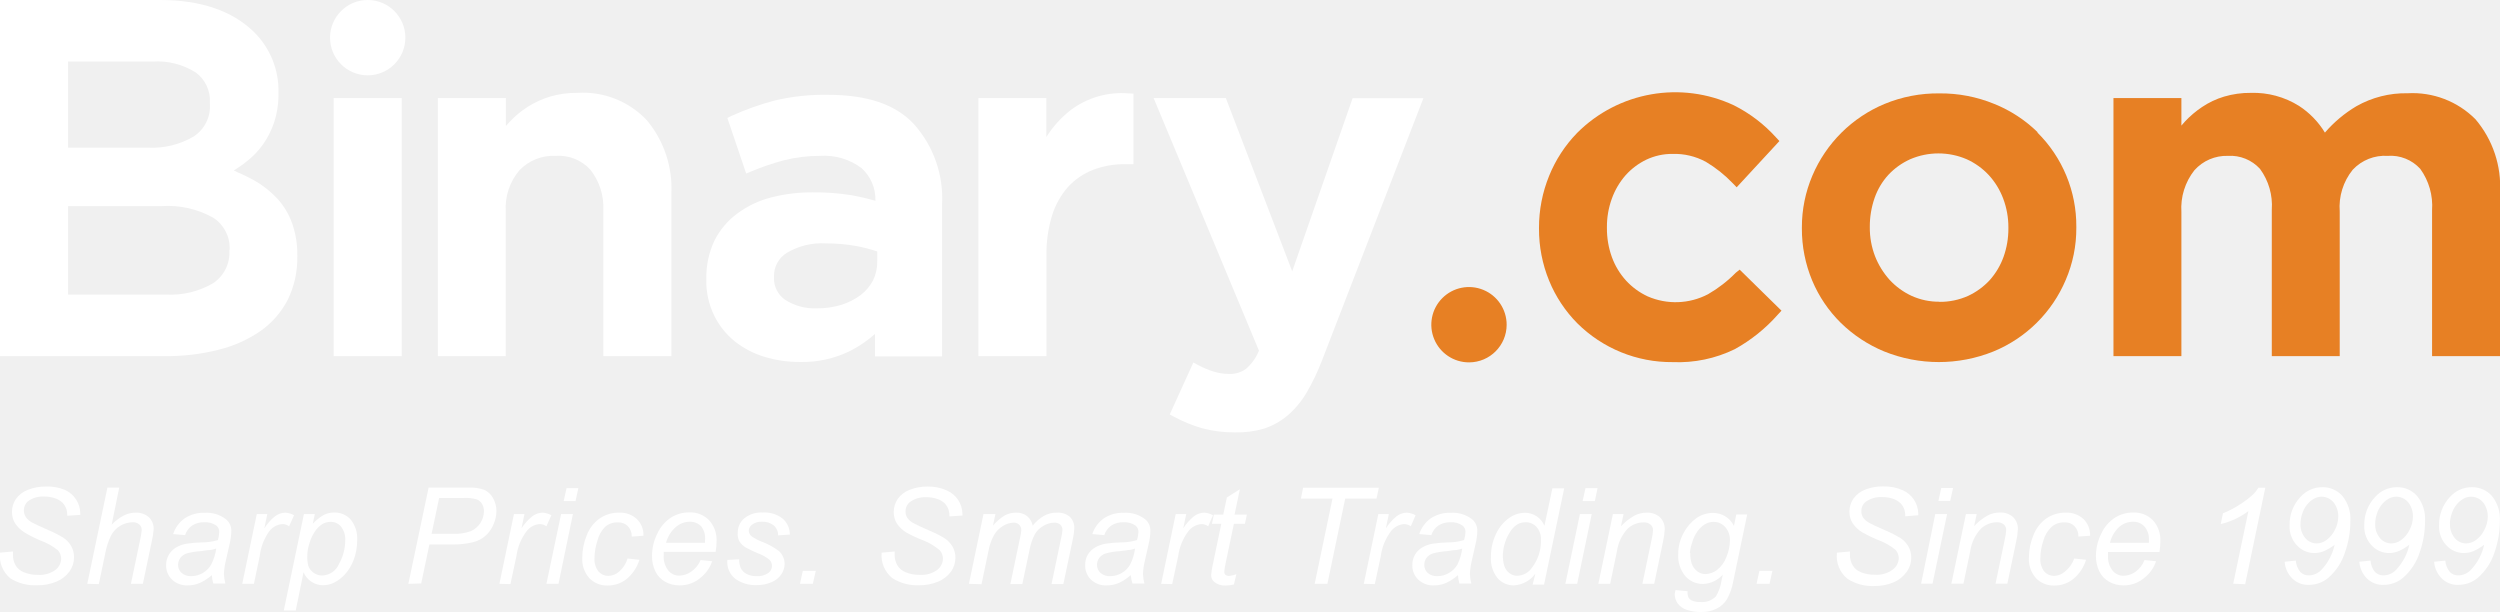
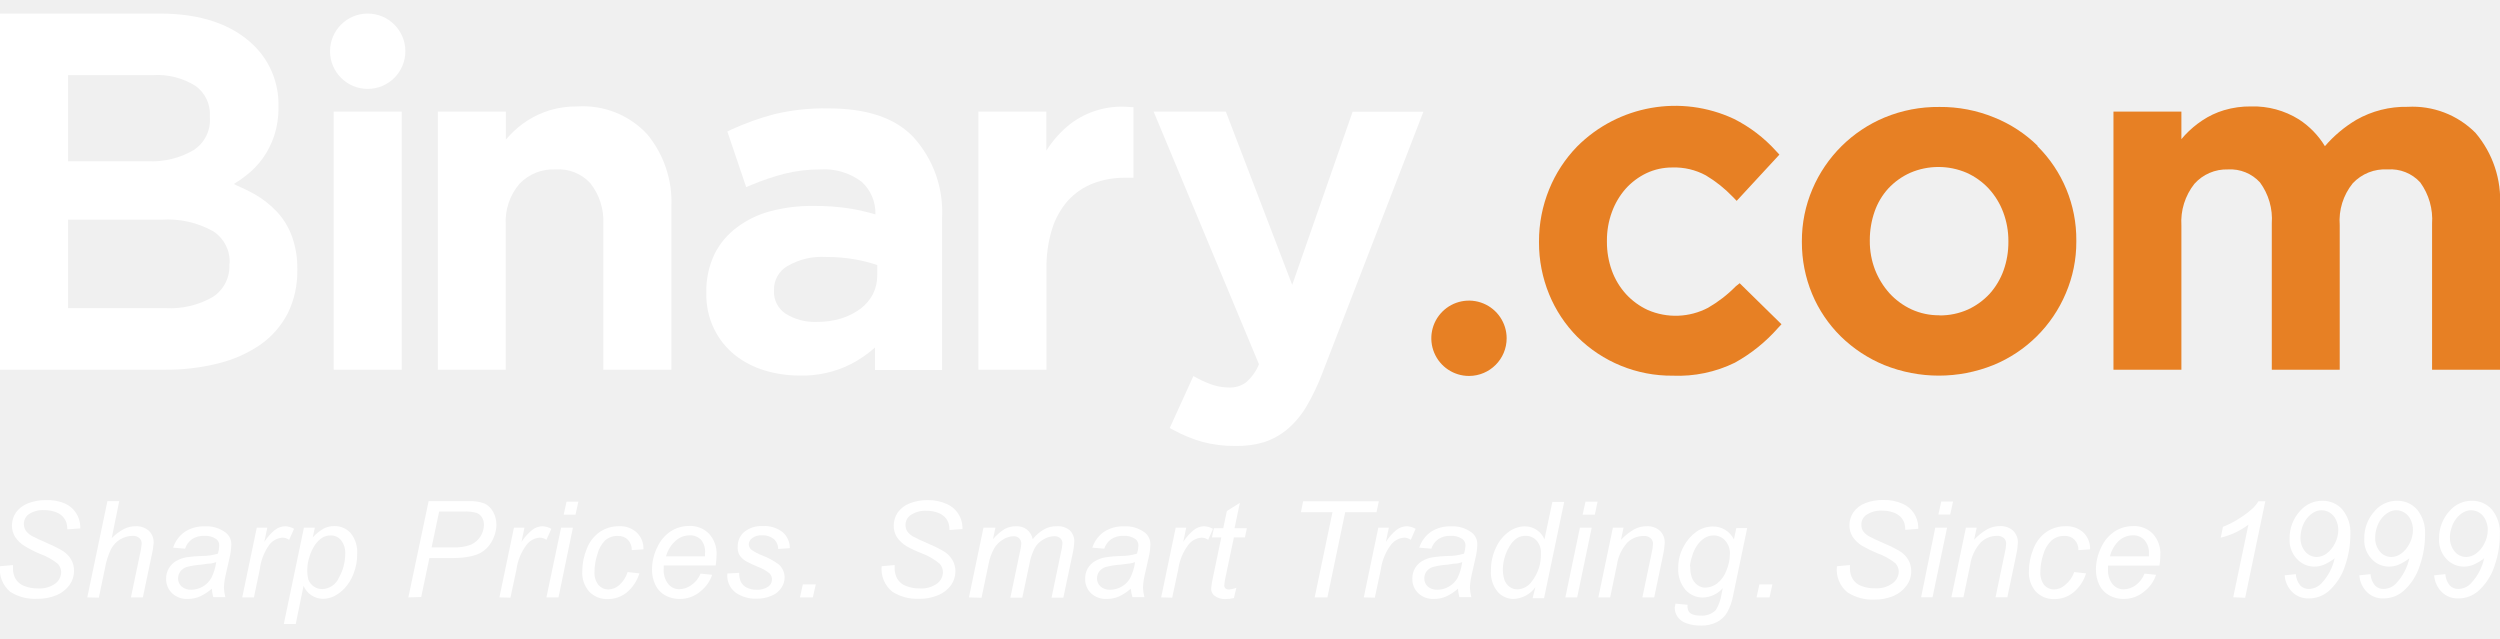
- <svg xmlns="http://www.w3.org/2000/svg" id="Layer_1" data-name="Layer 1" viewBox="0 0 192.48 47.1">
+ <svg xmlns="http://www.w3.org/2000/svg" id="Layer_1" data-name="Layer 1" width="180" height="46" viewBox="0 0 192.48 47.1">
  <defs>
    <style>.cls-1{fill:#fff;}.cls-2{fill:#e78024;}</style>
  </defs>
  <path class="cls-1" d="M44.46,7.15a7.15,7.15,0,0,0-2.12.29,7.06,7.06,0,0,0-1.72.79,7.18,7.18,0,0,0-1.37,1.14l-.3.33V7.55H33.71V27.42h5.23V16.29A4.46,4.46,0,0,1,40,13.1,3.61,3.61,0,0,1,42.78,12a3.31,3.31,0,0,1,2.67,1.06,4.69,4.69,0,0,1,1,3.16V27.42h5.24V14.89a8.16,8.16,0,0,0-1.87-5.61A6.74,6.74,0,0,0,44.46,7.15Z" />
  <path class="cls-1" d="M63.75,7.3a16.55,16.55,0,0,0-4.11.44,20.87,20.87,0,0,0-3.31,1.18L56,9.08l1.45,4.28.41-.17a19.25,19.25,0,0,1,2.5-.85A11.25,11.25,0,0,1,63.14,12a4.78,4.78,0,0,1,3.2.95,3.25,3.25,0,0,1,1.06,2.51,18.61,18.61,0,0,0-1.84-.43,17.45,17.45,0,0,0-3-.22,12.37,12.37,0,0,0-3.18.39,7.41,7.41,0,0,0-2.6,1.23A5.81,5.81,0,0,0,55,18.54a6.63,6.63,0,0,0-.62,2.94v.07a6,6,0,0,0,.6,2.73,5.84,5.84,0,0,0,1.59,2,6.83,6.83,0,0,0,2.28,1.19,9.26,9.26,0,0,0,2.72.4A8.29,8.29,0,0,0,65.49,27a9.17,9.17,0,0,0,1.88-1.29v1.73h5.16V15.76a8.56,8.56,0,0,0-2.18-6.22C68.91,8,66.69,7.3,63.75,7.3Zm-.9,16.44a4.18,4.18,0,0,1-2.39-.65,2,2,0,0,1-.87-1.74v-.07a2.08,2.08,0,0,1,1-1.82,5.25,5.25,0,0,1,3-.72,12.61,12.61,0,0,1,2.32.2,12,12,0,0,1,1.63.42v.79a3.18,3.18,0,0,1-.33,1.45,3.42,3.42,0,0,1-.95,1.12,5,5,0,0,1-1.48.75A6.35,6.35,0,0,1,62.85,23.74Z" />
  <path class="cls-1" d="M99.49,20.89,94.38,7.55H88.82L96.93,27a3.7,3.7,0,0,1-1,1.4,2.06,2.06,0,0,1-1.3.39,4.06,4.06,0,0,1-1.19-.18,7,7,0,0,1-1.17-.49l-.39-.21-1.82,4,.34.18a10.82,10.82,0,0,0,2.15.88,9.42,9.42,0,0,0,2.55.32A7.27,7.27,0,0,0,97.32,33a5.48,5.48,0,0,0,1.8-1,7,7,0,0,0,1.46-1.74,16.78,16.78,0,0,0,1.22-2.55l7.79-20.15h-5.45Z" />
  <path class="cls-2" d="M133.64,21a10,10,0,0,1-2.13,1.65,5.38,5.38,0,0,1-4.65.17,5.3,5.3,0,0,1-1.67-1.22,5.48,5.48,0,0,1-1.09-1.81,6.47,6.47,0,0,1-.38-2.23v-.07a6.31,6.31,0,0,1,.38-2.2,5.61,5.61,0,0,1,1.06-1.8,5.14,5.14,0,0,1,1.6-1.2,4.62,4.62,0,0,1,2-.44,5.06,5.06,0,0,1,2.58.61,9.86,9.86,0,0,1,2.06,1.64l.31.32L137,10.86l-.26-.28a11.06,11.06,0,0,0-3.24-2.47,10.67,10.67,0,0,0-12.07,2.12,10.27,10.27,0,0,0-2.16,3.31,10.56,10.56,0,0,0-.78,4v.07a10.47,10.47,0,0,0,.78,4,10.09,10.09,0,0,0,2.16,3.27,10.29,10.29,0,0,0,7.36,3,9.92,9.92,0,0,0,4.78-1,12.46,12.46,0,0,0,3.32-2.67l.27-.29-3.22-3.16Z" />
  <path class="cls-2" d="M156.88,10.18A10.2,10.2,0,0,0,153.54,8a10.84,10.84,0,0,0-4.22-.81A10.7,10.7,0,0,0,145.1,8a10.37,10.37,0,0,0-5.56,5.52,10.12,10.12,0,0,0-.81,4v.07a10.32,10.32,0,0,0,.79,4,10,10,0,0,0,2.21,3.27,10.49,10.49,0,0,0,3.34,2.2,11.24,11.24,0,0,0,8.41,0,10.28,10.28,0,0,0,5.57-5.52,10,10,0,0,0,.81-4v-.07a10.12,10.12,0,0,0-3-7.27Zm-7.56,13.05a5.06,5.06,0,0,1-2.14-.45,5.39,5.39,0,0,1-1.7-1.24,6,6,0,0,1-1.12-1.82,6.08,6.08,0,0,1-.4-2.21v-.07a6.63,6.63,0,0,1,.37-2.2,5.14,5.14,0,0,1,1.06-1.78,5.26,5.26,0,0,1,1.68-1.2,5.5,5.5,0,0,1,4.35,0,5.31,5.31,0,0,1,1.7,1.22,5.57,5.57,0,0,1,1.11,1.81,6.23,6.23,0,0,1,.4,2.23v.07a6.44,6.44,0,0,1-.37,2.18,5.49,5.49,0,0,1-1.06,1.79,5.32,5.32,0,0,1-1.67,1.22A5.26,5.26,0,0,1,149.32,23.24Z" />
  <path class="cls-2" d="M190.59,9.18a6.83,6.83,0,0,0-5.22-2,7.68,7.68,0,0,0-3.95,1A9.81,9.81,0,0,0,179,10.21a6.43,6.43,0,0,0-2-2.06,6.6,6.6,0,0,0-3.69-1,7,7,0,0,0-2.08.29,6.26,6.26,0,0,0-1.69.8,7.54,7.54,0,0,0-1.31,1.11l-.28.32V7.55h-5.23V27.42h5.23V16.32a4.7,4.7,0,0,1,1-3.21A3.32,3.32,0,0,1,171.53,12,3.09,3.09,0,0,1,174,13a4.75,4.75,0,0,1,.91,3.15V27.42h5.23V16.29a4.56,4.56,0,0,1,1-3.22A3.39,3.39,0,0,1,183.83,12a3.09,3.09,0,0,1,2.51,1,4.86,4.86,0,0,1,.91,3.19V27.42h5.23V14.85A8,8,0,0,0,190.59,9.18Z" />
  <rect class="cls-1" x="25.69" y="7.55" width="5.24" height="19.87" />
  <path class="cls-1" d="M31.21,2.9a2.9,2.9,0,1,0-2.9,2.9A2.9,2.9,0,0,0,31.21,2.9Z" />
  <path class="cls-2" d="M116,25a2.9,2.9,0,1,0-2.89,2.9A2.9,2.9,0,0,0,116,25Z" />
  <path class="cls-1" d="M21.35,15.29a7.49,7.49,0,0,0-1.74-1.38,13.76,13.76,0,0,0-1.35-.66L18,13.12l.27-.17c.23-.14.45-.31.67-.48a6.26,6.26,0,0,0,1.28-1.31,6.51,6.51,0,0,0,.88-1.72,6.92,6.92,0,0,0,.34-2.26V7.11a6.33,6.33,0,0,0-1.89-4.65C17.88.83,15.46,0,12.31,0H0V27.42H12.69a16.26,16.26,0,0,0,4.13-.49,9.88,9.88,0,0,0,3.23-1.44,6.73,6.73,0,0,0,2.1-2.4,7.27,7.27,0,0,0,.74-3.32V19.7a7.15,7.15,0,0,0-.4-2.51A5.58,5.58,0,0,0,21.35,15.29ZM5.24,11.16V4.74h6.5a5.52,5.52,0,0,1,3.33.84,2.67,2.67,0,0,1,1.09,2.29V8a2.76,2.76,0,0,1-1.25,2.51,6.33,6.33,0,0,1-3.52.86H5.24Zm12.42,8.12a2.82,2.82,0,0,1-1.26,2.53,6.52,6.52,0,0,1-3.63.87H5.24V15.87h7.19a7.14,7.14,0,0,1,4,.9,2.77,2.77,0,0,1,1.25,2.44Z" />
  <path class="cls-1" d="M86.9,7.19a6.53,6.53,0,0,0-4.46,1.28,8.18,8.18,0,0,0-1.88,2.08v-3H75.33V27.42h5.24V19.76A10.11,10.11,0,0,1,81,16.59a6.05,6.05,0,0,1,1.24-2.21,5.16,5.16,0,0,1,1.91-1.3,6.72,6.72,0,0,1,2.48-.44h.64V7.21Z" />
  <path class="cls-1" d="M0,42.55l1-.09v.26a1.56,1.56,0,0,0,.19.79,1.28,1.28,0,0,0,.65.55,2.71,2.71,0,0,0,1.08.2,2.07,2.07,0,0,0,1.36-.39A1.13,1.13,0,0,0,4.71,43a1,1,0,0,0-.25-.63,4.63,4.63,0,0,0-1.38-.77A9.34,9.34,0,0,1,1.9,41a2.38,2.38,0,0,1-.74-.71,1.66,1.66,0,0,1-.24-.88,1.77,1.77,0,0,1,.31-1,2,2,0,0,1,.92-.7,3.63,3.63,0,0,1,1.36-.25A3.44,3.44,0,0,1,5,37.72a2,2,0,0,1,1.18,1.77s0,.08,0,.15l-1,.07a1.71,1.71,0,0,0-.06-.49,1.37,1.37,0,0,0-.31-.52,1.54,1.54,0,0,0-.58-.34,2.54,2.54,0,0,0-.83-.13,1.94,1.94,0,0,0-1.26.37A.95.95,0,0,0,2,39.83a1.45,1.45,0,0,0,.51.42c.18.1.59.29,1.25.58a8.09,8.09,0,0,1,1.1.56,1.91,1.91,0,0,1,.62.65,1.71,1.71,0,0,1,.22.87A1.86,1.86,0,0,1,5.35,44a2.36,2.36,0,0,1-1,.78,3.71,3.71,0,0,1-1.49.28A3.55,3.55,0,0,1,.8,44.53,2.24,2.24,0,0,1,0,42.55Z" />
  <path class="cls-1" d="M6.72,44.95l1.55-7.41h.91L8.6,40.39a3.72,3.72,0,0,1,.95-.71,2,2,0,0,1,.91-.21,1.44,1.44,0,0,1,1,.35,1.22,1.22,0,0,1,.37.93,5.91,5.91,0,0,1-.16,1L11,44.95h-.92l.68-3.25a6.06,6.06,0,0,0,.15-.89.55.55,0,0,0-.18-.43.74.74,0,0,0-.52-.17,1.91,1.91,0,0,0-1.65,1,5.45,5.45,0,0,0-.47,1.46l-.48,2.3Z" />
  <path class="cls-1" d="M16.31,44.28a3.79,3.79,0,0,1-.92.6,2.33,2.33,0,0,1-.94.19,1.65,1.65,0,0,1-1.2-.44,1.48,1.48,0,0,1-.46-1.12,1.53,1.53,0,0,1,.21-.8,1.6,1.6,0,0,1,.54-.55,2.34,2.34,0,0,1,.83-.3,9.58,9.58,0,0,1,1.17-.1,4.13,4.13,0,0,0,1.24-.18,2.57,2.57,0,0,0,.1-.62.6.6,0,0,0-.23-.5,1.47,1.47,0,0,0-.93-.25,1.6,1.6,0,0,0-.94.26,1.42,1.42,0,0,0-.53.73l-.92-.08a2.37,2.37,0,0,1,.9-1.22,2.66,2.66,0,0,1,1.55-.42,2.42,2.42,0,0,1,1.58.47,1.12,1.12,0,0,1,.45.92,4.76,4.76,0,0,1-.13,1l-.3,1.33a4.86,4.86,0,0,0-.14,1,3.36,3.36,0,0,0,.11.73h-.93A3,3,0,0,1,16.31,44.28Zm.34-2.05a2.37,2.37,0,0,1-.41.11q-.22,0-.74.09a5.76,5.76,0,0,0-1.13.18,1,1,0,0,0-.49.35.91.91,0,0,0-.17.52.81.81,0,0,0,.27.63,1.07,1.07,0,0,0,.75.25,1.78,1.78,0,0,0,1.54-.91A4,4,0,0,0,16.65,42.23Z" />
  <path class="cls-1" d="M18.65,44.95l1.12-5.37h.81l-.23,1.1a3.81,3.81,0,0,1,.81-.92,1.35,1.35,0,0,1,.81-.29,1.57,1.57,0,0,1,.67.2l-.38.85a.86.86,0,0,0-.52-.17,1.41,1.41,0,0,0-1,.54A4.08,4.08,0,0,0,20,42.8l-.45,2.15Z" />
  <path class="cls-1" d="M21.85,47l1.55-7.42h.84l-.16.75a3.48,3.48,0,0,1,.84-.68,1.74,1.74,0,0,1,.79-.19A1.65,1.65,0,0,1,27,40a2.32,2.32,0,0,1,.5,1.6,4.1,4.1,0,0,1-.28,1.53,3.48,3.48,0,0,1-.68,1.11,3,3,0,0,1-.82.62,2,2,0,0,1-.85.2,1.64,1.64,0,0,1-1.5-1L22.77,47Zm1.81-4.25a2.87,2.87,0,0,0,.08.83,1.15,1.15,0,0,0,.42.53,1.12,1.12,0,0,0,.66.2,1.45,1.45,0,0,0,1.28-.89,3.73,3.73,0,0,0,.48-1.81,1.57,1.57,0,0,0-.32-1.06,1,1,0,0,0-.81-.37,1.21,1.21,0,0,0-.65.18,2,2,0,0,0-.55.55,3.3,3.3,0,0,0-.42.9A3.17,3.17,0,0,0,23.66,42.75Z" />
  <path class="cls-1" d="M31.44,44.95,33,37.54h3.09a3.08,3.08,0,0,1,1.21.18,1.5,1.5,0,0,1,.66.63,2,2,0,0,1,.26,1,2.5,2.5,0,0,1-.19.94,2.53,2.53,0,0,1-.47.78,2.28,2.28,0,0,1-.58.46,2.44,2.44,0,0,1-.62.23,6.32,6.32,0,0,1-1.44.16H33.06l-.63,3Zm1.79-3.85h1.63a3.52,3.52,0,0,0,1.4-.21,1.7,1.7,0,0,0,1-1.51,1.11,1.11,0,0,0-.15-.59.84.84,0,0,0-.4-.34,3,3,0,0,0-1-.11h-1.9Z" />
  <path class="cls-1" d="M38.45,44.95l1.12-5.37h.81l-.23,1.1a3.85,3.85,0,0,1,.82-.92,1.34,1.34,0,0,1,.81-.29,1.6,1.6,0,0,1,.67.2l-.38.85a.87.87,0,0,0-.52-.17,1.4,1.4,0,0,0-1,.54,4.06,4.06,0,0,0-.79,1.93l-.46,2.15Z" />
  <path class="cls-1" d="M42.07,44.95l1.13-5.37h.91L43,44.95Zm1.33-6.37.22-1h.91l-.22,1Z" />
  <path class="cls-1" d="M48.32,43l.91.1a3.11,3.11,0,0,1-1,1.49,2.31,2.31,0,0,1-1.44.49,1.88,1.88,0,0,1-1.42-.57,2.18,2.18,0,0,1-.54-1.58,4.57,4.57,0,0,1,.35-1.73,2.79,2.79,0,0,1,1-1.29,2.57,2.57,0,0,1,1.48-.44,1.88,1.88,0,0,1,1.37.49,1.69,1.69,0,0,1,.51,1.29l-.9.06a1.1,1.1,0,0,0-.3-.8,1,1,0,0,0-.76-.29,1.4,1.4,0,0,0-1,.35A2.27,2.27,0,0,0,46,41.62,4.34,4.34,0,0,0,45.77,43a1.51,1.51,0,0,0,.31,1,1,1,0,0,0,.75.34,1.3,1.3,0,0,0,.85-.34A2.19,2.19,0,0,0,48.32,43Z" />
  <path class="cls-1" d="M53.94,43.12l.89.09a2.73,2.73,0,0,1-.88,1.26,2.43,2.43,0,0,1-1.64.6,2.23,2.23,0,0,1-1.1-.28,1.79,1.79,0,0,1-.75-.8,2.63,2.63,0,0,1-.26-1.2,3.84,3.84,0,0,1,.41-1.71,2.91,2.91,0,0,1,1.05-1.23,2.59,2.59,0,0,1,1.4-.4,2,2,0,0,1,1.53.6,2.24,2.24,0,0,1,.58,1.63,5.12,5.12,0,0,1-.07.81h-4a1.9,1.9,0,0,0,0,.28,1.7,1.7,0,0,0,.35,1.15,1.08,1.08,0,0,0,.84.4,1.64,1.64,0,0,0,.93-.31A2,2,0,0,0,53.94,43.12Zm-2.66-1.33h3c0-.09,0-.16,0-.2A1.49,1.49,0,0,0,54,40.54a1.16,1.16,0,0,0-.89-.37,1.64,1.64,0,0,0-1.07.4A2.43,2.43,0,0,0,51.28,41.79Z" />
  <path class="cls-1" d="M56,43.11l.91-.05a1.68,1.68,0,0,0,.12.67,1,1,0,0,0,.45.46,1.61,1.61,0,0,0,.76.17,1.46,1.46,0,0,0,.91-.24.68.68,0,0,0,.12-1,3,3,0,0,0-.91-.52,9,9,0,0,1-.93-.44,1.5,1.5,0,0,1-.51-.49A1.21,1.21,0,0,1,56.8,41a1.42,1.42,0,0,1,.5-1.09,2.06,2.06,0,0,1,1.42-.45,2.25,2.25,0,0,1,1.54.47,1.61,1.61,0,0,1,.55,1.23l-.9.06a1,1,0,0,0-.34-.77,1.35,1.35,0,0,0-.92-.28,1.1,1.1,0,0,0-.74.22.6.6,0,0,0-.26.47.56.56,0,0,0,.23.44,3.76,3.76,0,0,0,.78.41,5.27,5.27,0,0,1,1.32.72,1.37,1.37,0,0,1,.43,1,1.43,1.43,0,0,1-.25.78,1.65,1.65,0,0,1-.75.61,2.79,2.79,0,0,1-1.18.23,2.66,2.66,0,0,1-1.58-.46A1.63,1.63,0,0,1,56,43.11Z" />
  <path class="cls-1" d="M61.59,44.95l.22-1h1l-.23,1Z" />
  <path class="cls-1" d="M67.88,42.55l1-.09v.26a1.62,1.62,0,0,0,.2.79,1.29,1.29,0,0,0,.65.55,2.73,2.73,0,0,0,1.09.2,2.06,2.06,0,0,0,1.35-.39A1.13,1.13,0,0,0,72.6,43a1,1,0,0,0-.24-.63A4.66,4.66,0,0,0,71,41.57,9.23,9.23,0,0,1,69.78,41a2.4,2.4,0,0,1-.74-.71,1.67,1.67,0,0,1-.23-.88,1.8,1.8,0,0,1,.31-1,2,2,0,0,1,.92-.7,3.67,3.67,0,0,1,1.36-.25,3.44,3.44,0,0,1,1.52.31,2,2,0,0,1,1.18,1.77s0,.08,0,.15l-1,.07a1.61,1.61,0,0,0-.06-.49,1.29,1.29,0,0,0-.31-.52,1.53,1.53,0,0,0-.58-.34,2.55,2.55,0,0,0-.83-.13,2,2,0,0,0-1.26.37.9.9,0,0,0-.34.74.87.87,0,0,0,.14.49,1.43,1.43,0,0,0,.51.42c.17.1.59.29,1.25.58a7.83,7.83,0,0,1,1.1.56,1.88,1.88,0,0,1,.62.65,1.7,1.7,0,0,1,.22.87A1.89,1.89,0,0,1,73.23,44a2.35,2.35,0,0,1-1,.78,3.66,3.66,0,0,1-1.48.28,3.55,3.55,0,0,1-2.05-.55A2.24,2.24,0,0,1,67.88,42.55Z" />
  <path class="cls-1" d="M74.6,44.95l1.12-5.37h.92l-.19.89a3.8,3.8,0,0,1,.91-.79,1.85,1.85,0,0,1,.87-.21,1.29,1.29,0,0,1,.84.26,1.27,1.27,0,0,1,.44.74,3,3,0,0,1,.86-.75,1.93,1.93,0,0,1,1-.25,1.42,1.42,0,0,1,1,.32,1.17,1.17,0,0,1,.34.9,4.78,4.78,0,0,1-.11.82l-.73,3.46h-.91l.74-3.55a3.32,3.32,0,0,0,.1-.62.54.54,0,0,0-.17-.41.68.68,0,0,0-.47-.15,1.63,1.63,0,0,0-.83.25,1.73,1.73,0,0,0-.66.65,4.23,4.23,0,0,0-.41,1.23l-.55,2.6h-.92l.76-3.63a3,3,0,0,0,.08-.52.57.57,0,0,0-.16-.42.58.58,0,0,0-.43-.16,1.59,1.59,0,0,0-.81.25,1.94,1.94,0,0,0-.69.69,4,4,0,0,0-.44,1.26l-.53,2.54Z" />
  <path class="cls-1" d="M87.06,44.28a3.79,3.79,0,0,1-.91.6,2.33,2.33,0,0,1-.94.19A1.64,1.64,0,0,1,84,44.63a1.48,1.48,0,0,1-.45-1.12,1.54,1.54,0,0,1,.2-.8,1.6,1.6,0,0,1,.55-.55,2.36,2.36,0,0,1,.83-.3,9.55,9.55,0,0,1,1.17-.1,4.09,4.09,0,0,0,1.24-.18,2.29,2.29,0,0,0,.11-.62.61.61,0,0,0-.23-.5,1.47,1.47,0,0,0-.93-.25,1.6,1.6,0,0,0-.94.26,1.42,1.42,0,0,0-.53.73l-.92-.08a2.38,2.38,0,0,1,.9-1.22,2.65,2.65,0,0,1,1.55-.42,2.42,2.42,0,0,1,1.58.47,1.11,1.11,0,0,1,.44.92,4.66,4.66,0,0,1-.13,1l-.3,1.33a4.88,4.88,0,0,0-.14,1,3.48,3.48,0,0,0,.11.73h-.92A3.11,3.11,0,0,1,87.06,44.28Zm.34-2.05a2.19,2.19,0,0,1-.41.11c-.14,0-.39.06-.73.09a5.63,5.63,0,0,0-1.13.18,1,1,0,0,0-.5.35.88.88,0,0,0-.17.52.82.82,0,0,0,.27.63,1.06,1.06,0,0,0,.76.25,1.74,1.74,0,0,0,.87-.24,1.71,1.71,0,0,0,.66-.67A3.84,3.84,0,0,0,87.39,42.23Z" />
  <path class="cls-1" d="M89.4,44.95l1.12-5.37h.81l-.23,1.1a3.88,3.88,0,0,1,.81-.92,1.35,1.35,0,0,1,.81-.29,1.6,1.6,0,0,1,.67.2l-.37.85a.86.86,0,0,0-.52-.17,1.42,1.42,0,0,0-1,.54,4.09,4.09,0,0,0-.79,1.93l-.46,2.15Z" />
  <path class="cls-1" d="M95.19,44.21,95,45a2.6,2.6,0,0,1-.64.08,1.31,1.31,0,0,1-.87-.27.67.67,0,0,1-.24-.55,5.6,5.6,0,0,1,.13-.81l.65-3.12h-.72l.15-.71h.72l.28-1.32,1-.63-.41,1.95H96l-.15.71H95l-.63,3a5.11,5.11,0,0,0-.11.68.33.33,0,0,0,.09.25.45.45,0,0,0,.31.08A2.17,2.17,0,0,0,95.19,44.21Z" />
  <path class="cls-1" d="M101.22,44.95l1.37-6.56h-2.43l.17-.84h5.83l-.18.84h-2.41l-1.37,6.56Z" />
  <path class="cls-1" d="M105,44.95l1.12-5.37h.81l-.23,1.1a3.88,3.88,0,0,1,.81-.92,1.35,1.35,0,0,1,.81-.29,1.58,1.58,0,0,1,.67.2l-.37.85a.88.88,0,0,0-.52-.17,1.4,1.4,0,0,0-1,.54,4.06,4.06,0,0,0-.79,1.93l-.46,2.15Z" />
  <path class="cls-1" d="M112.25,44.28a3.71,3.71,0,0,1-.91.6,2.33,2.33,0,0,1-.94.19,1.64,1.64,0,0,1-1.2-.44,1.47,1.47,0,0,1-.46-1.12,1.54,1.54,0,0,1,.2-.8,1.61,1.61,0,0,1,.54-.55,2.39,2.39,0,0,1,.83-.3,9.6,9.6,0,0,1,1.17-.1,4.07,4.07,0,0,0,1.24-.18,2.29,2.29,0,0,0,.11-.62.6.6,0,0,0-.23-.5,1.47,1.47,0,0,0-.93-.25,1.61,1.61,0,0,0-.94.26,1.45,1.45,0,0,0-.53.73l-.93-.08a2.41,2.41,0,0,1,.9-1.22,2.66,2.66,0,0,1,1.55-.42,2.42,2.42,0,0,1,1.58.47,1.11,1.11,0,0,1,.44.92,4.57,4.57,0,0,1-.13,1l-.3,1.33a5.32,5.32,0,0,0-.14,1,3.58,3.58,0,0,0,.11.73h-.92A3.57,3.57,0,0,1,112.25,44.28Zm.34-2.05a2.2,2.2,0,0,1-.41.11q-.22,0-.73.09a5.51,5.51,0,0,0-1.13.18,1,1,0,0,0-.5.35.91.91,0,0,0-.16.52.83.83,0,0,0,.26.63,1.07,1.07,0,0,0,.75.25,1.73,1.73,0,0,0,.88-.24,1.76,1.76,0,0,0,.67-.67A4.14,4.14,0,0,0,112.58,42.23Z" />
  <path class="cls-1" d="M118.21,44.17a2.21,2.21,0,0,1-1.64.9,1.63,1.63,0,0,1-1.27-.56,2.34,2.34,0,0,1-.51-1.63,4,4,0,0,1,.4-1.79,3.07,3.07,0,0,1,1-1.21,2.12,2.12,0,0,1,1.21-.4,1.62,1.62,0,0,1,1.51,1l.61-2.88h.91l-1.55,7.41H118Zm-2.5-1.47a2.74,2.74,0,0,0,.11.88,1.18,1.18,0,0,0,.38.54,1,1,0,0,0,.64.21,1.42,1.42,0,0,0,1.12-.64,3.33,3.33,0,0,0,.68-2.12,1.38,1.38,0,0,0-.34-1,1.1,1.1,0,0,0-.84-.36,1.26,1.26,0,0,0-.6.14,1.75,1.75,0,0,0-.53.5,3.53,3.53,0,0,0-.62,1.84Z" />
  <path class="cls-1" d="M120.52,44.95l1.12-5.37h.91l-1.12,5.37Zm1.33-6.37.22-1H123l-.21,1Z" />
  <path class="cls-1" d="M123.06,44.95l1.12-5.37H125l-.2.94a4.41,4.41,0,0,1,1-.8,2,2,0,0,1,1-.25,1.43,1.43,0,0,1,1,.35,1.24,1.24,0,0,1,.37.94,5.38,5.38,0,0,1-.13.94l-.68,3.25h-.91l.71-3.4a4,4,0,0,0,.11-.73.55.55,0,0,0-.19-.43.74.74,0,0,0-.53-.17,1.79,1.79,0,0,0-1.25.5,3.23,3.23,0,0,0-.81,1.73l-.52,2.5h-.91Z" />
  <path class="cls-1" d="M129,45.43l.93.09A.9.9,0,0,0,130,46a.57.57,0,0,0,.27.24,1.55,1.55,0,0,0,.64.11,1.49,1.49,0,0,0,1.2-.43,3.36,3.36,0,0,0,.44-1.25l.09-.43a2.11,2.11,0,0,1-1.52.72,1.77,1.77,0,0,1-1.36-.6,2.41,2.41,0,0,1-.55-1.69,3.29,3.29,0,0,1,.43-1.66,3.22,3.22,0,0,1,1-1.14,2.24,2.24,0,0,1,1.23-.38,1.78,1.78,0,0,1,1.63,1l.18-.88h.84l-1.08,5.18a4.26,4.26,0,0,1-.47,1.33,1.93,1.93,0,0,1-.8.74,2.57,2.57,0,0,1-1.19.26,3.28,3.28,0,0,1-1.12-.17,1.39,1.39,0,0,1-.69-.49,1.24,1.24,0,0,1-.23-.73A2.22,2.22,0,0,1,129,45.43Zm1.14-2.86a2.33,2.33,0,0,0,.11.83,1.26,1.26,0,0,0,.43.59,1,1,0,0,0,.63.21,1.55,1.55,0,0,0,.89-.32,2.21,2.21,0,0,0,.72-1,3.37,3.37,0,0,0,.27-1.26,1.46,1.46,0,0,0-.37-1.05,1.17,1.17,0,0,0-.9-.39,1.29,1.29,0,0,0-.65.18,2,2,0,0,0-.58.55,2.65,2.65,0,0,0-.41.87A3.19,3.19,0,0,0,130.11,42.57Z" />
  <path class="cls-1" d="M135.24,44.95l.22-1h1l-.22,1Z" />
  <path class="cls-1" d="M141.43,42.55l1-.09v.26a1.6,1.6,0,0,0,.2.79,1.29,1.29,0,0,0,.65.55,2.74,2.74,0,0,0,1.08.19,2.07,2.07,0,0,0,1.36-.39,1.14,1.14,0,0,0,.47-.89,1,1,0,0,0-.25-.64,4.67,4.67,0,0,0-1.38-.77,9.93,9.93,0,0,1-1.19-.58,2.36,2.36,0,0,1-.74-.71,1.65,1.65,0,0,1-.24-.88,1.79,1.79,0,0,1,.31-1,2,2,0,0,1,.92-.7,3.62,3.62,0,0,1,1.36-.24,3.46,3.46,0,0,1,1.53.3,2,2,0,0,1,1.18,1.77s0,.08,0,.15l-1,.08a1.7,1.7,0,0,0-.06-.49,1.29,1.29,0,0,0-.31-.52,1.51,1.51,0,0,0-.58-.34,2.52,2.52,0,0,0-.83-.13,2,2,0,0,0-1.26.36.9.9,0,0,0-.34.74.87.87,0,0,0,.14.49,1.45,1.45,0,0,0,.51.42q.26.15,1.25.58a8.31,8.31,0,0,1,1.1.56,1.91,1.91,0,0,1,.62.65,1.72,1.72,0,0,1,.22.87,1.85,1.85,0,0,1-.37,1.11,2.37,2.37,0,0,1-1,.79,3.72,3.72,0,0,1-1.48.28,3.54,3.54,0,0,1-2.05-.55A2.24,2.24,0,0,1,141.43,42.55Z" />
  <path class="cls-1" d="M147.91,44.94,149,39.58h.91l-1.12,5.36Zm1.33-6.37.22-1h.91l-.22,1Z" />
  <path class="cls-1" d="M150.24,44.94l1.12-5.36h.83l-.2.93a4.39,4.39,0,0,1,1-.8,2,2,0,0,1,1-.25,1.42,1.42,0,0,1,1,.35,1.24,1.24,0,0,1,.37.94,5.27,5.27,0,0,1-.13.94l-.68,3.25h-.91l.71-3.4a3.9,3.9,0,0,0,.11-.73.56.56,0,0,0-.18-.43.77.77,0,0,0-.53-.17,1.79,1.79,0,0,0-1.25.51,3.22,3.22,0,0,0-.81,1.73l-.52,2.49Z" />
  <path class="cls-1" d="M159.7,43l.91.1a3.07,3.07,0,0,1-1,1.49,2.3,2.3,0,0,1-1.44.49,1.87,1.87,0,0,1-1.42-.57,2.19,2.19,0,0,1-.54-1.58,4.51,4.51,0,0,1,.35-1.73,2.79,2.79,0,0,1,1-1.29,2.57,2.57,0,0,1,1.48-.44,1.89,1.89,0,0,1,1.37.49,1.71,1.71,0,0,1,.51,1.29l-.9.06a1.09,1.09,0,0,0-.3-.8,1,1,0,0,0-.77-.29,1.41,1.41,0,0,0-1,.35,2.29,2.29,0,0,0-.63,1.06,4.43,4.43,0,0,0-.23,1.37,1.52,1.52,0,0,0,.3,1,1,1,0,0,0,.75.34,1.31,1.31,0,0,0,.85-.34A2.22,2.22,0,0,0,159.7,43Z" />
  <path class="cls-1" d="M165.11,43.12l.89.09a2.69,2.69,0,0,1-.88,1.26,2.43,2.43,0,0,1-1.64.6,2.22,2.22,0,0,1-1.09-.28,1.81,1.81,0,0,1-.76-.8,2.66,2.66,0,0,1-.26-1.2,3.82,3.82,0,0,1,.41-1.7,2.9,2.9,0,0,1,1.05-1.23,2.6,2.6,0,0,1,1.4-.4,2,2,0,0,1,1.53.6,2.25,2.25,0,0,1,.57,1.63,4.8,4.8,0,0,1-.07.81H162.3a2.23,2.23,0,0,0,0,.28,1.7,1.7,0,0,0,.35,1.15,1.08,1.08,0,0,0,.85.4,1.63,1.63,0,0,0,.92-.31A2,2,0,0,0,165.11,43.12Zm-2.66-1.33h3q0-.14,0-.2a1.48,1.48,0,0,0-.34-1.05,1.16,1.16,0,0,0-.88-.37,1.62,1.62,0,0,0-1.07.4A2.42,2.42,0,0,0,162.45,41.79Z" />
  <path class="cls-1" d="M171.94,44.94l1.17-5.59a5.82,5.82,0,0,1-2.13,1l.17-.83a7.47,7.47,0,0,0,1.35-.71,6.86,6.86,0,0,0,1-.77,2.82,2.82,0,0,0,.38-.49h.53l-1.55,7.43Z" />
  <path class="cls-1" d="M175.9,43.25l.86-.09a1.51,1.51,0,0,0,.35.88.88.88,0,0,0,.64.26,1.35,1.35,0,0,0,1-.45,4.06,4.06,0,0,0,1-1.91,3.89,3.89,0,0,1-.82.49,1.9,1.9,0,0,1-.73.15,1.82,1.82,0,0,1-1.21-.45,2.09,2.09,0,0,1-.71-1.7,3.07,3.07,0,0,1,.82-2.15,2.24,2.24,0,0,1,1.72-.77,2,2,0,0,1,1.53.68,2.79,2.79,0,0,1,.61,1.92,7.3,7.3,0,0,1-.4,2.38,4.38,4.38,0,0,1-1.3,2,2.33,2.33,0,0,1-1.5.54,1.72,1.72,0,0,1-1.26-.48A2,2,0,0,1,175.9,43.25Zm1.22-2.93a1.6,1.6,0,0,0,.37,1.11,1.15,1.15,0,0,0,.88.41,1.32,1.32,0,0,0,.75-.26,2.08,2.08,0,0,0,.64-.77,2.25,2.25,0,0,0,.27-1.05,1.78,1.78,0,0,0-.18-.79,1.26,1.26,0,0,0-.48-.55,1.19,1.19,0,0,0-.62-.18,1.22,1.22,0,0,0-.6.16,1.84,1.84,0,0,0-.54.47,2.14,2.14,0,0,0-.37.72A2.51,2.51,0,0,0,177.12,40.32Z" />
  <path class="cls-1" d="M181.65,43.25l.86-.09a1.51,1.51,0,0,0,.35.88.88.88,0,0,0,.64.26,1.35,1.35,0,0,0,1-.45,4.06,4.06,0,0,0,1-1.91,3.89,3.89,0,0,1-.82.49,1.9,1.9,0,0,1-.73.15,1.82,1.82,0,0,1-1.21-.45,2.09,2.09,0,0,1-.71-1.7,3.07,3.07,0,0,1,.82-2.15,2.24,2.24,0,0,1,1.72-.77,2,2,0,0,1,1.53.68,2.79,2.79,0,0,1,.61,1.92,7.3,7.3,0,0,1-.4,2.38,4.38,4.38,0,0,1-1.3,2,2.33,2.33,0,0,1-1.5.54,1.72,1.72,0,0,1-1.26-.48A2,2,0,0,1,181.65,43.25Zm1.22-2.93a1.6,1.6,0,0,0,.37,1.11,1.15,1.15,0,0,0,.88.41,1.32,1.32,0,0,0,.75-.26,2.08,2.08,0,0,0,.64-.77,2.25,2.25,0,0,0,.27-1.05,1.78,1.78,0,0,0-.18-.79,1.26,1.26,0,0,0-.48-.55,1.19,1.19,0,0,0-.62-.18,1.22,1.22,0,0,0-.6.16,1.84,1.84,0,0,0-.54.47,2.14,2.14,0,0,0-.37.72A2.51,2.51,0,0,0,182.87,40.32Z" />
  <path class="cls-1" d="M187.41,43.25l.86-.09a1.51,1.51,0,0,0,.35.88.88.88,0,0,0,.64.26,1.35,1.35,0,0,0,1-.45,4.06,4.06,0,0,0,1-1.91,3.89,3.89,0,0,1-.82.49,1.9,1.9,0,0,1-.73.15,1.82,1.82,0,0,1-1.21-.45,2.09,2.09,0,0,1-.71-1.7,3.07,3.07,0,0,1,.82-2.15,2.24,2.24,0,0,1,1.72-.77,2,2,0,0,1,1.53.68,2.79,2.79,0,0,1,.61,1.92,7.3,7.3,0,0,1-.4,2.38,4.38,4.38,0,0,1-1.3,2,2.33,2.33,0,0,1-1.5.54,1.72,1.72,0,0,1-1.26-.48A2,2,0,0,1,187.41,43.25Zm1.22-2.93a1.6,1.6,0,0,0,.37,1.11,1.15,1.15,0,0,0,.88.41,1.32,1.32,0,0,0,.75-.26,2.08,2.08,0,0,0,.64-.77,2.25,2.25,0,0,0,.27-1.05,1.78,1.78,0,0,0-.18-.79,1.26,1.26,0,0,0-.48-.55,1.19,1.19,0,0,0-.62-.18,1.22,1.22,0,0,0-.6.16,1.84,1.84,0,0,0-.54.47,2.14,2.14,0,0,0-.37.72A2.51,2.51,0,0,0,188.62,40.32Z" />
</svg>
